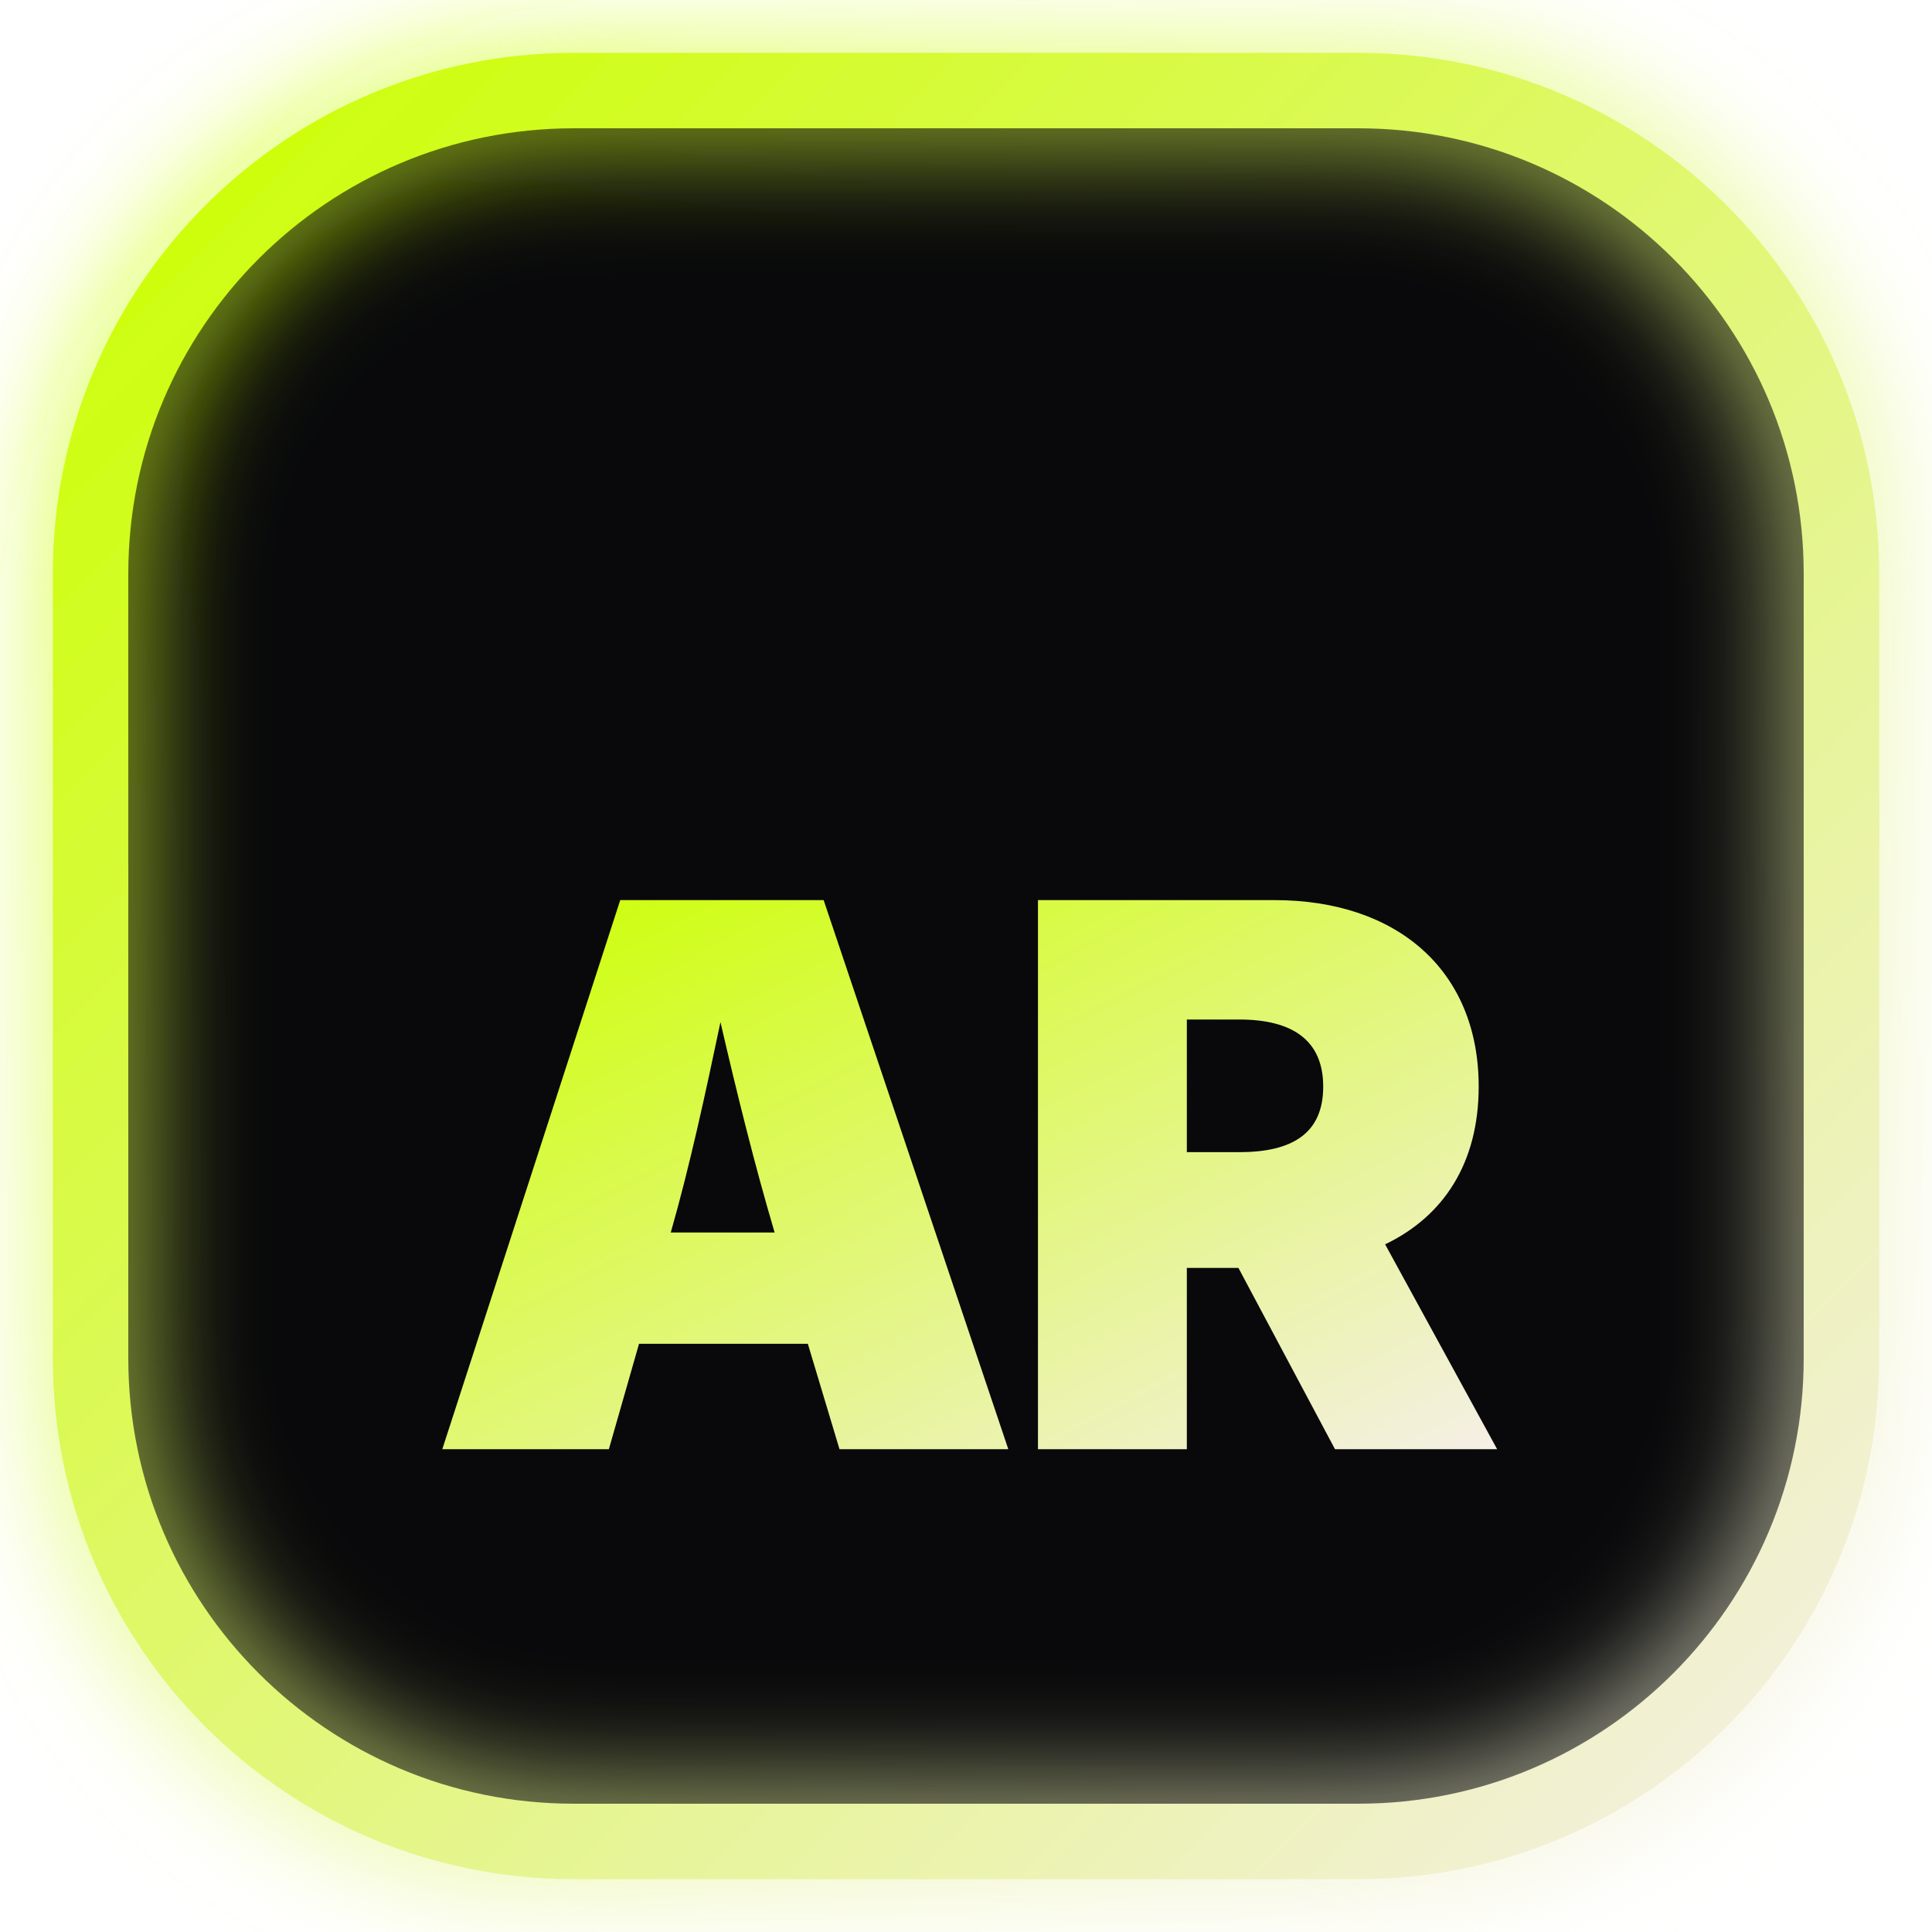
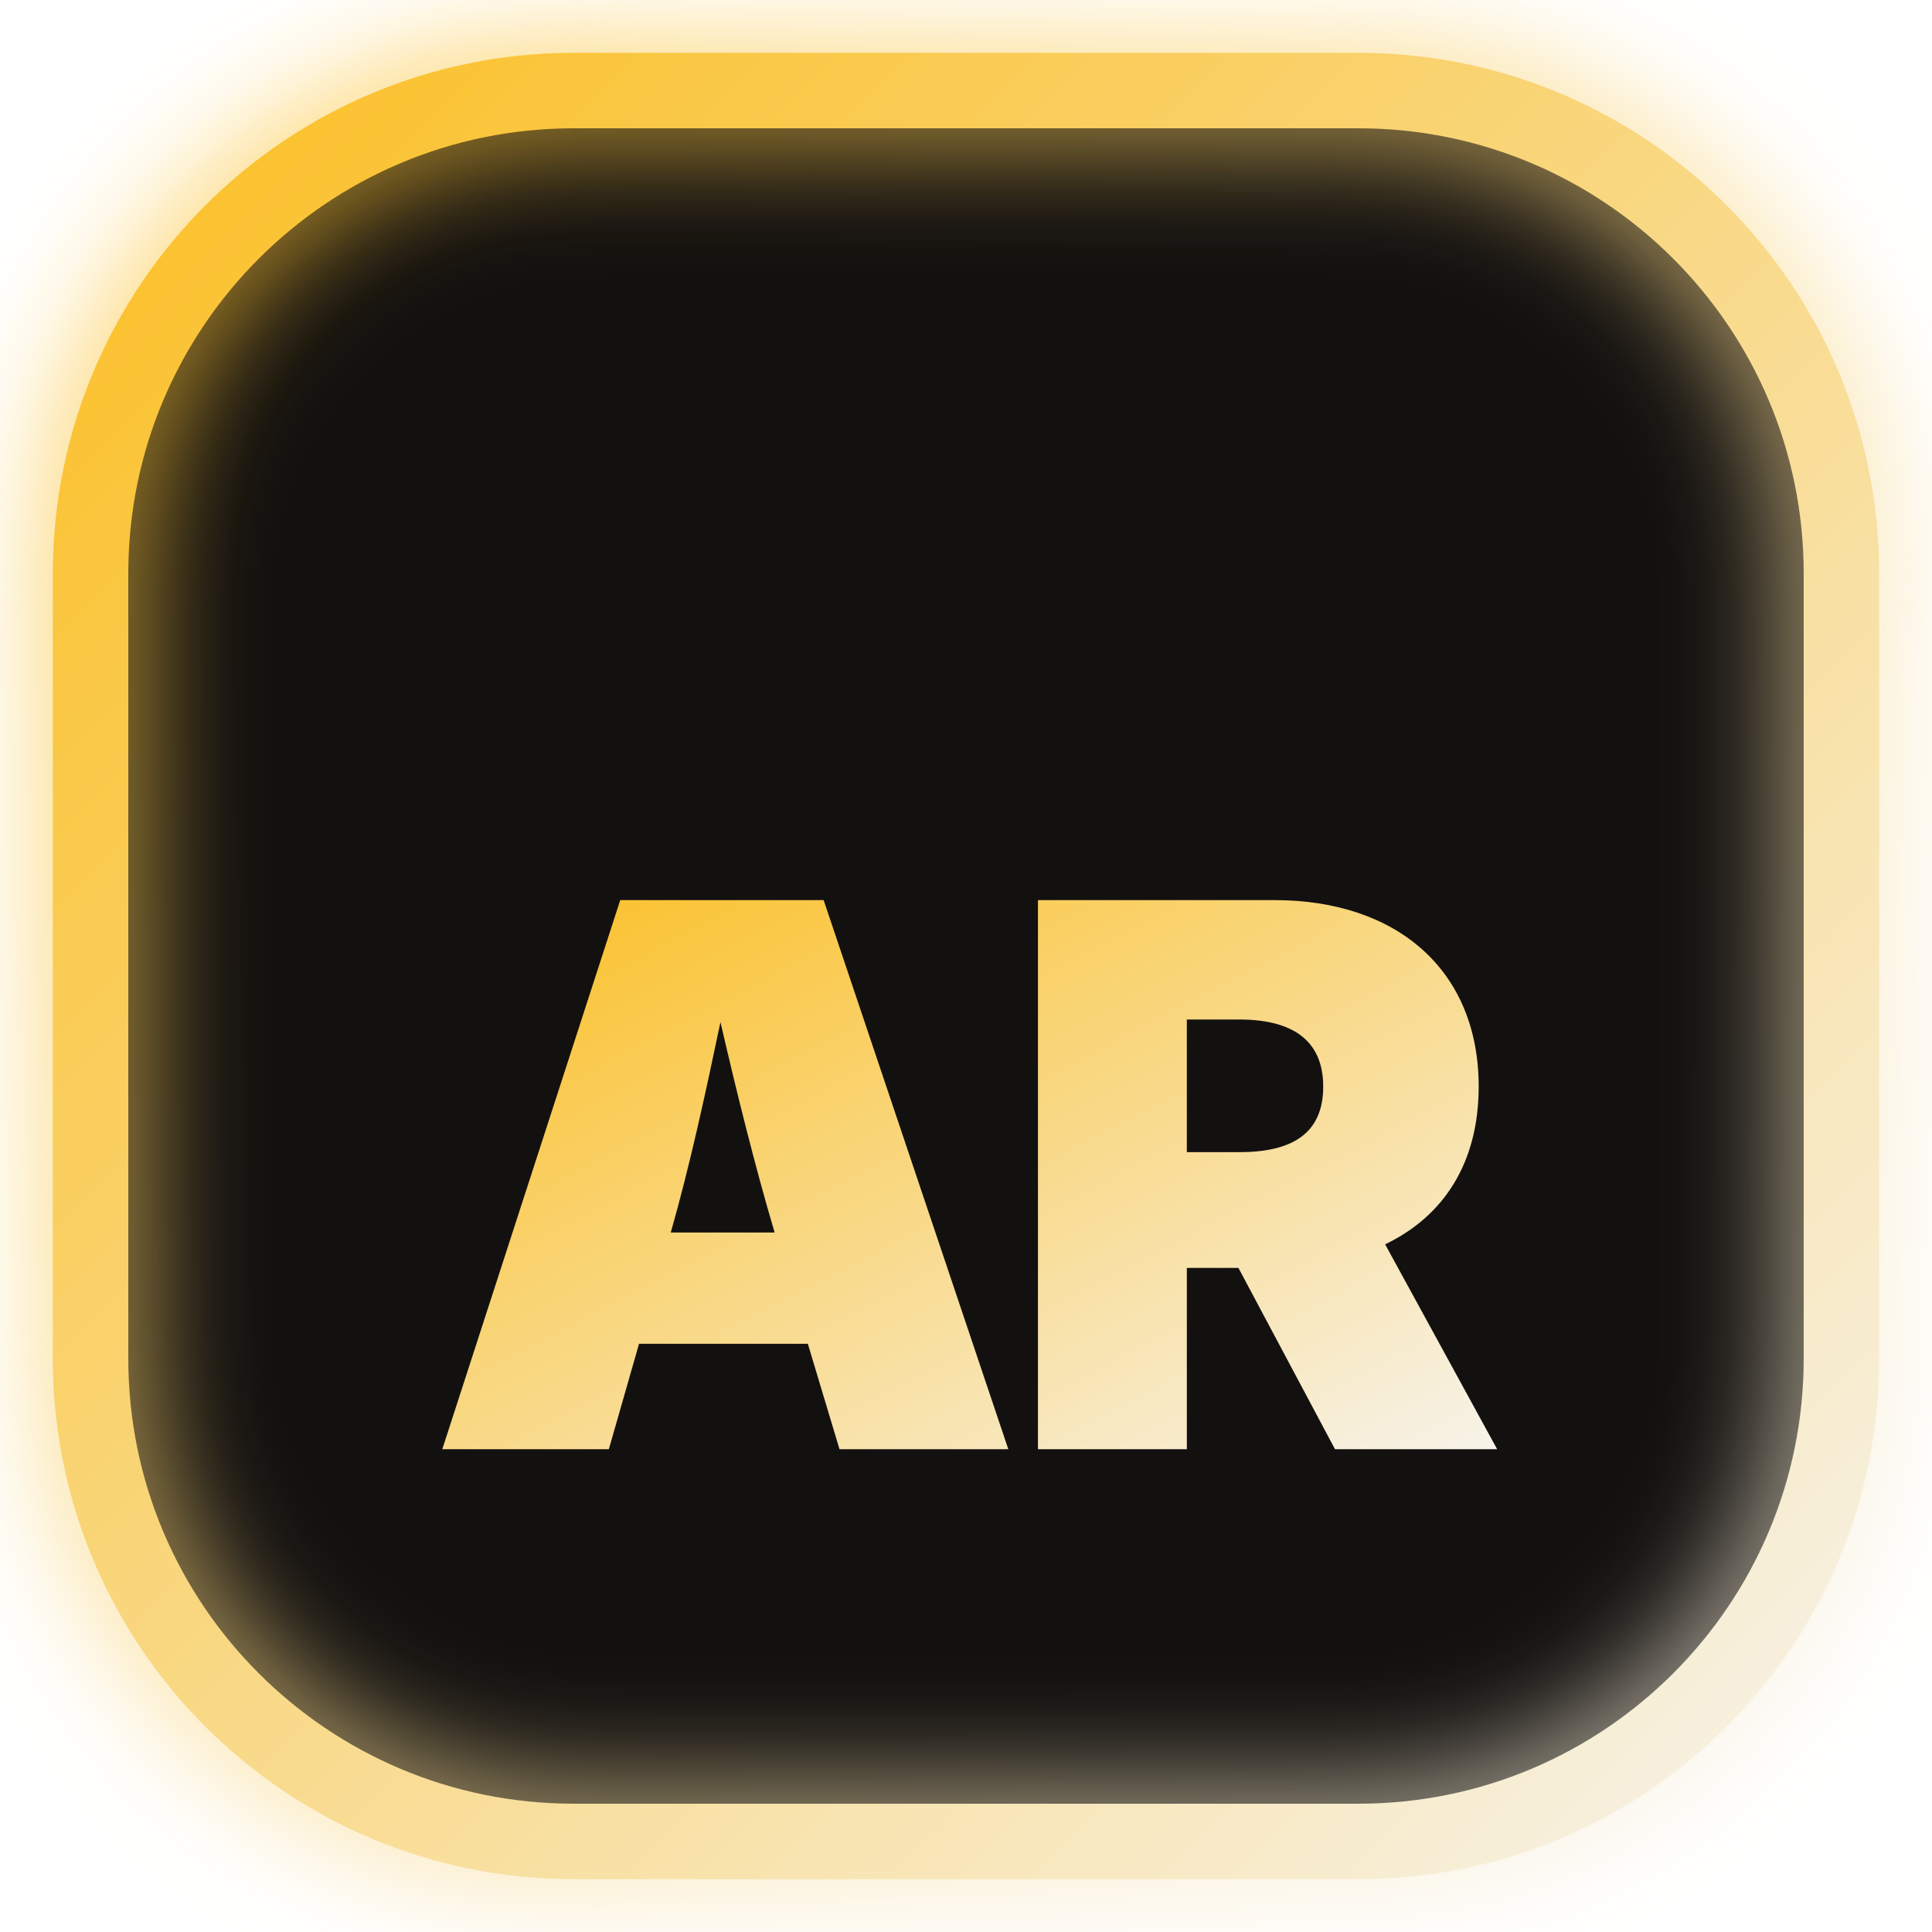
<svg xmlns="http://www.w3.org/2000/svg" viewBox="0 0 512 512" width="100%" height="100%">
  <defs>
    <linearGradient id="favicon-gradient" x1="0%" y1="0%" x2="100%" y2="100%">
-       <stop offset="0%" stop-color="#ccff00" />
-       <stop offset="100%" stop-color="#f5efe6" />
+       <stop offset="0%" stop-color="#fbbf24" />
+       <stop offset="100%" stop-color="#f7f3ea" />
    </linearGradient>
    <filter id="glow" x="-20%" y="-20%" width="140%" height="140%">
      <feGaussianBlur stdDeviation="16" result="blur" />
      <feComposite in="SourceGraphic" in2="blur" operator="over" />
    </filter>
  </defs>
-   <rect x="24" y="24" width="464" height="464" rx="128" fill="#09090b" />
+   <rect x="24" y="24" width="464" height="464" rx="128" fill="#131110" />
  <rect x="24" y="24" width="464" height="464" rx="128" fill="none" stroke="url(#favicon-gradient)" stroke-width="20" filter="url(#glow)" />
  <text x="50%" y="60%" font-family="'Space Grotesk', 'Inter', system-ui, sans-serif" font-weight="900" font-size="200" fill="url(#favicon-gradient)" text-anchor="middle" dominant-baseline="middle" letter-spacing="-6">AR</text>
</svg>
